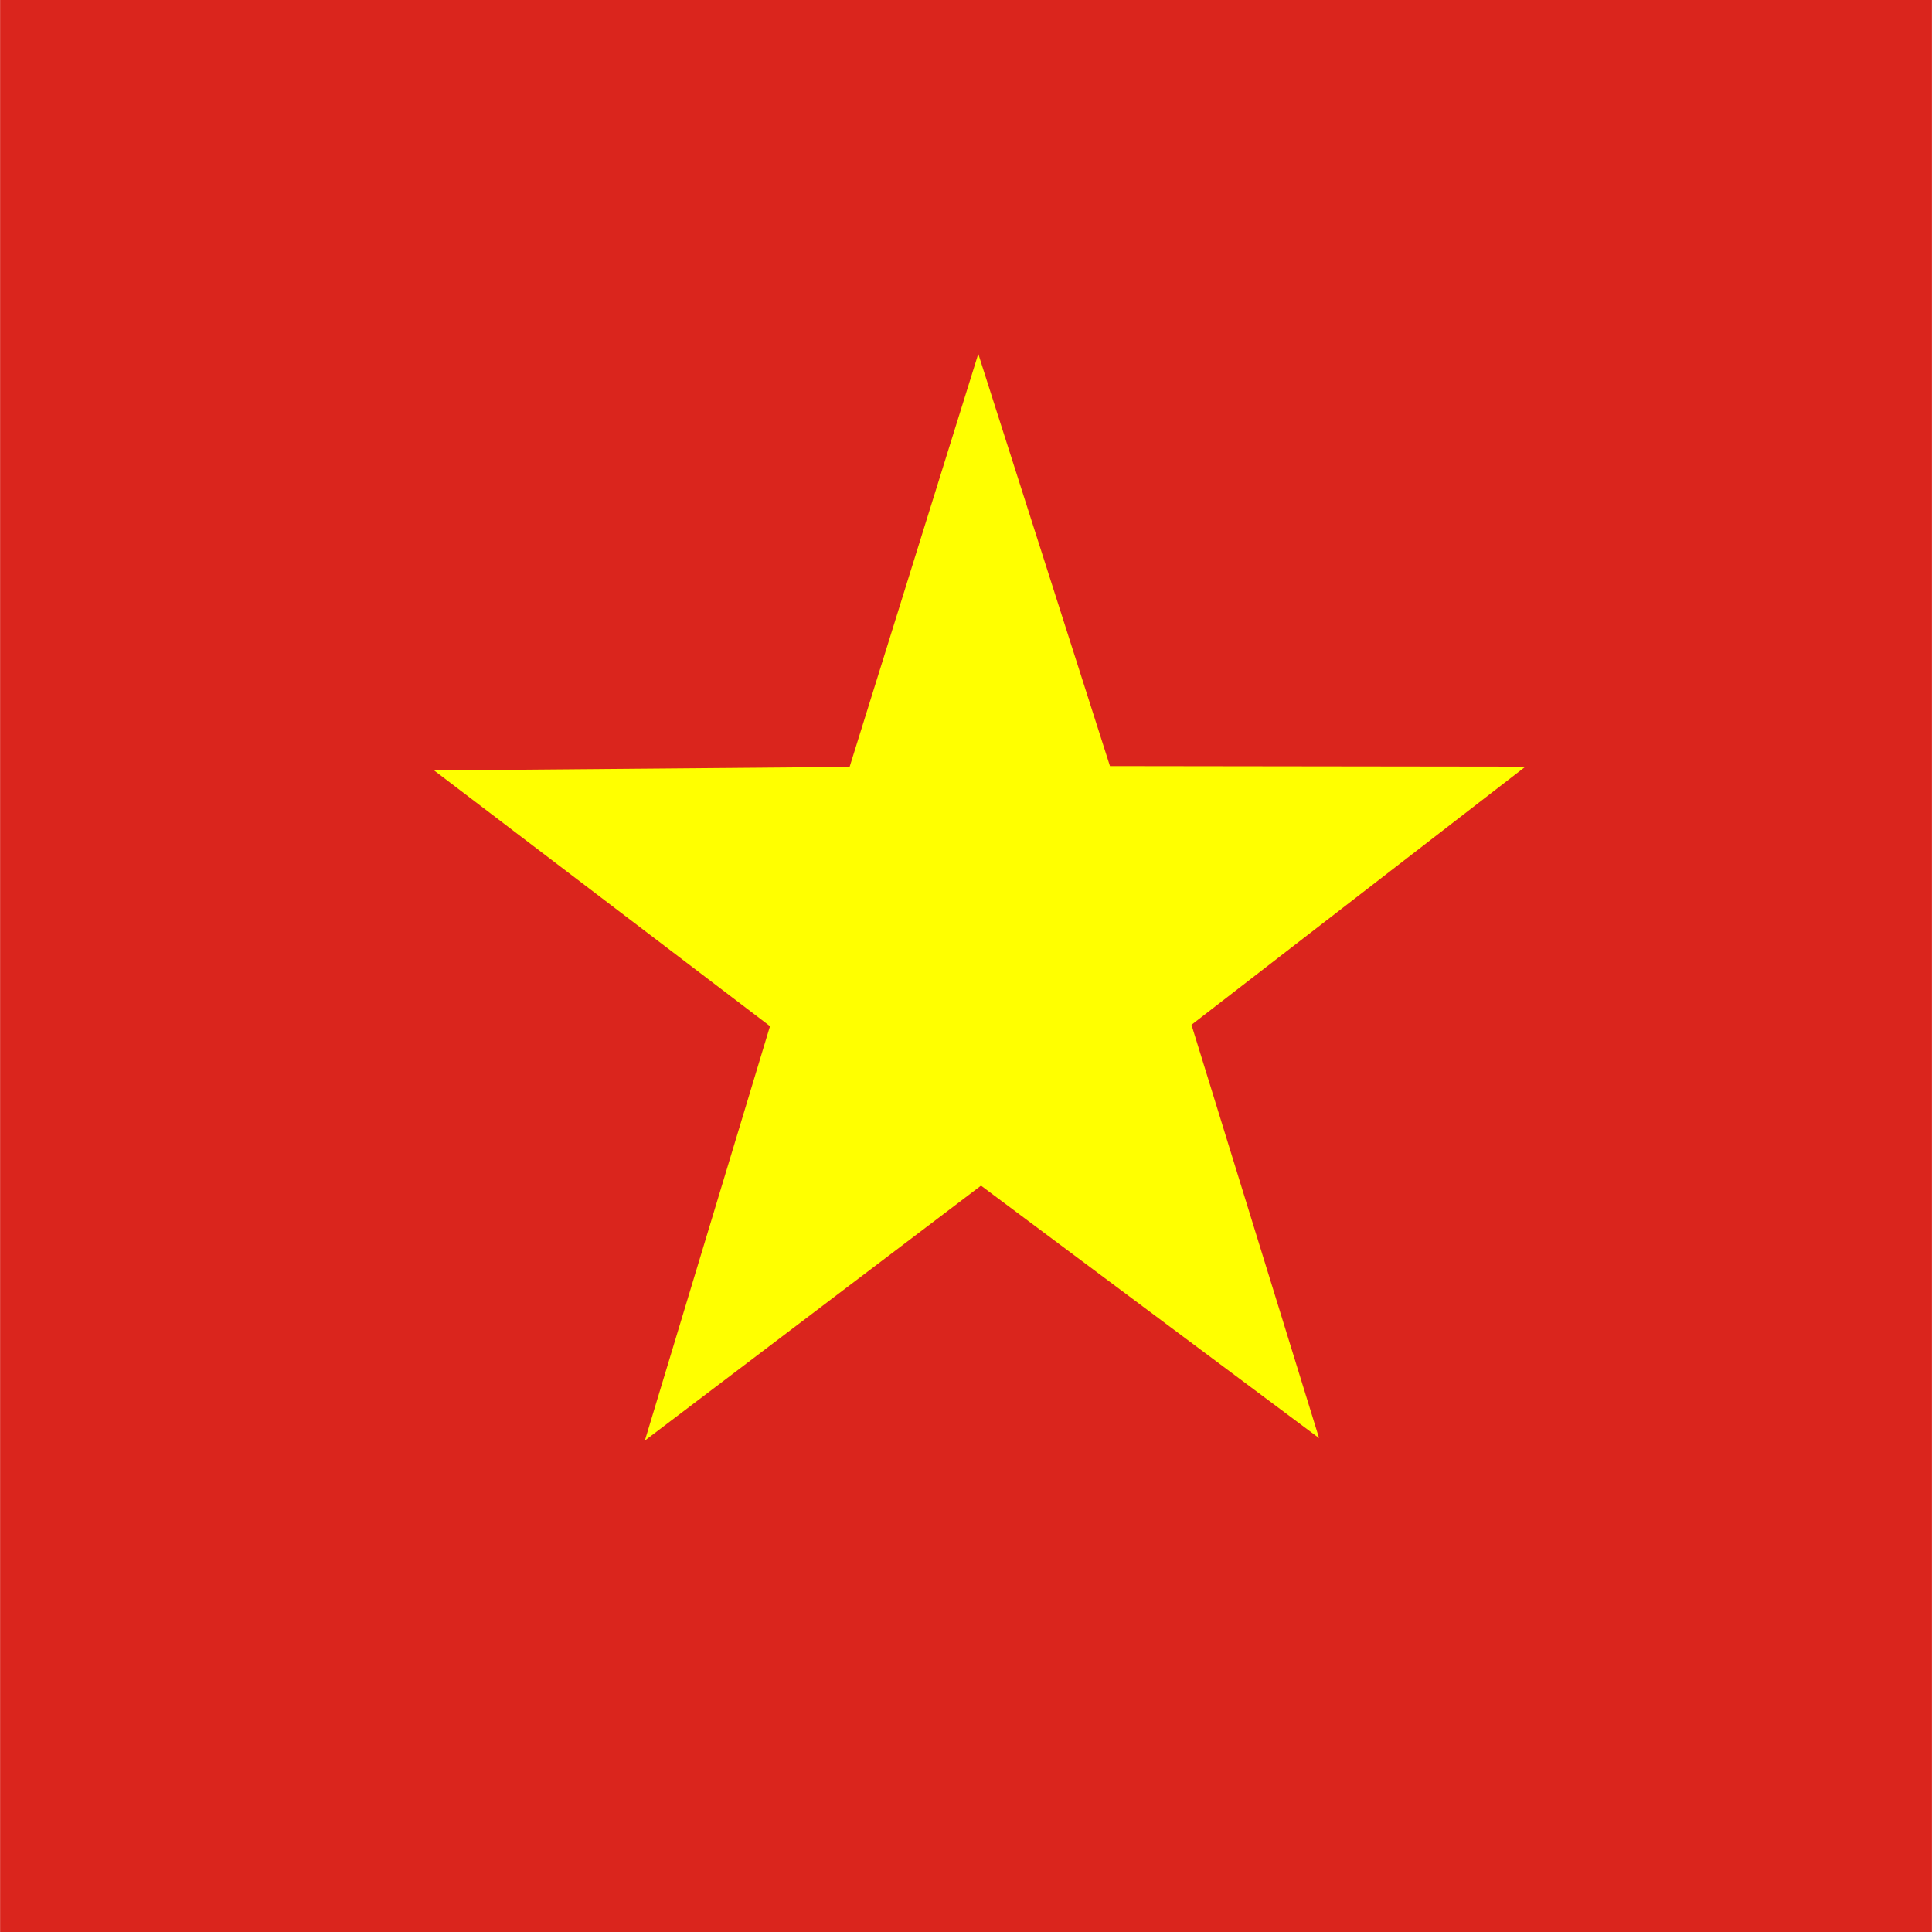
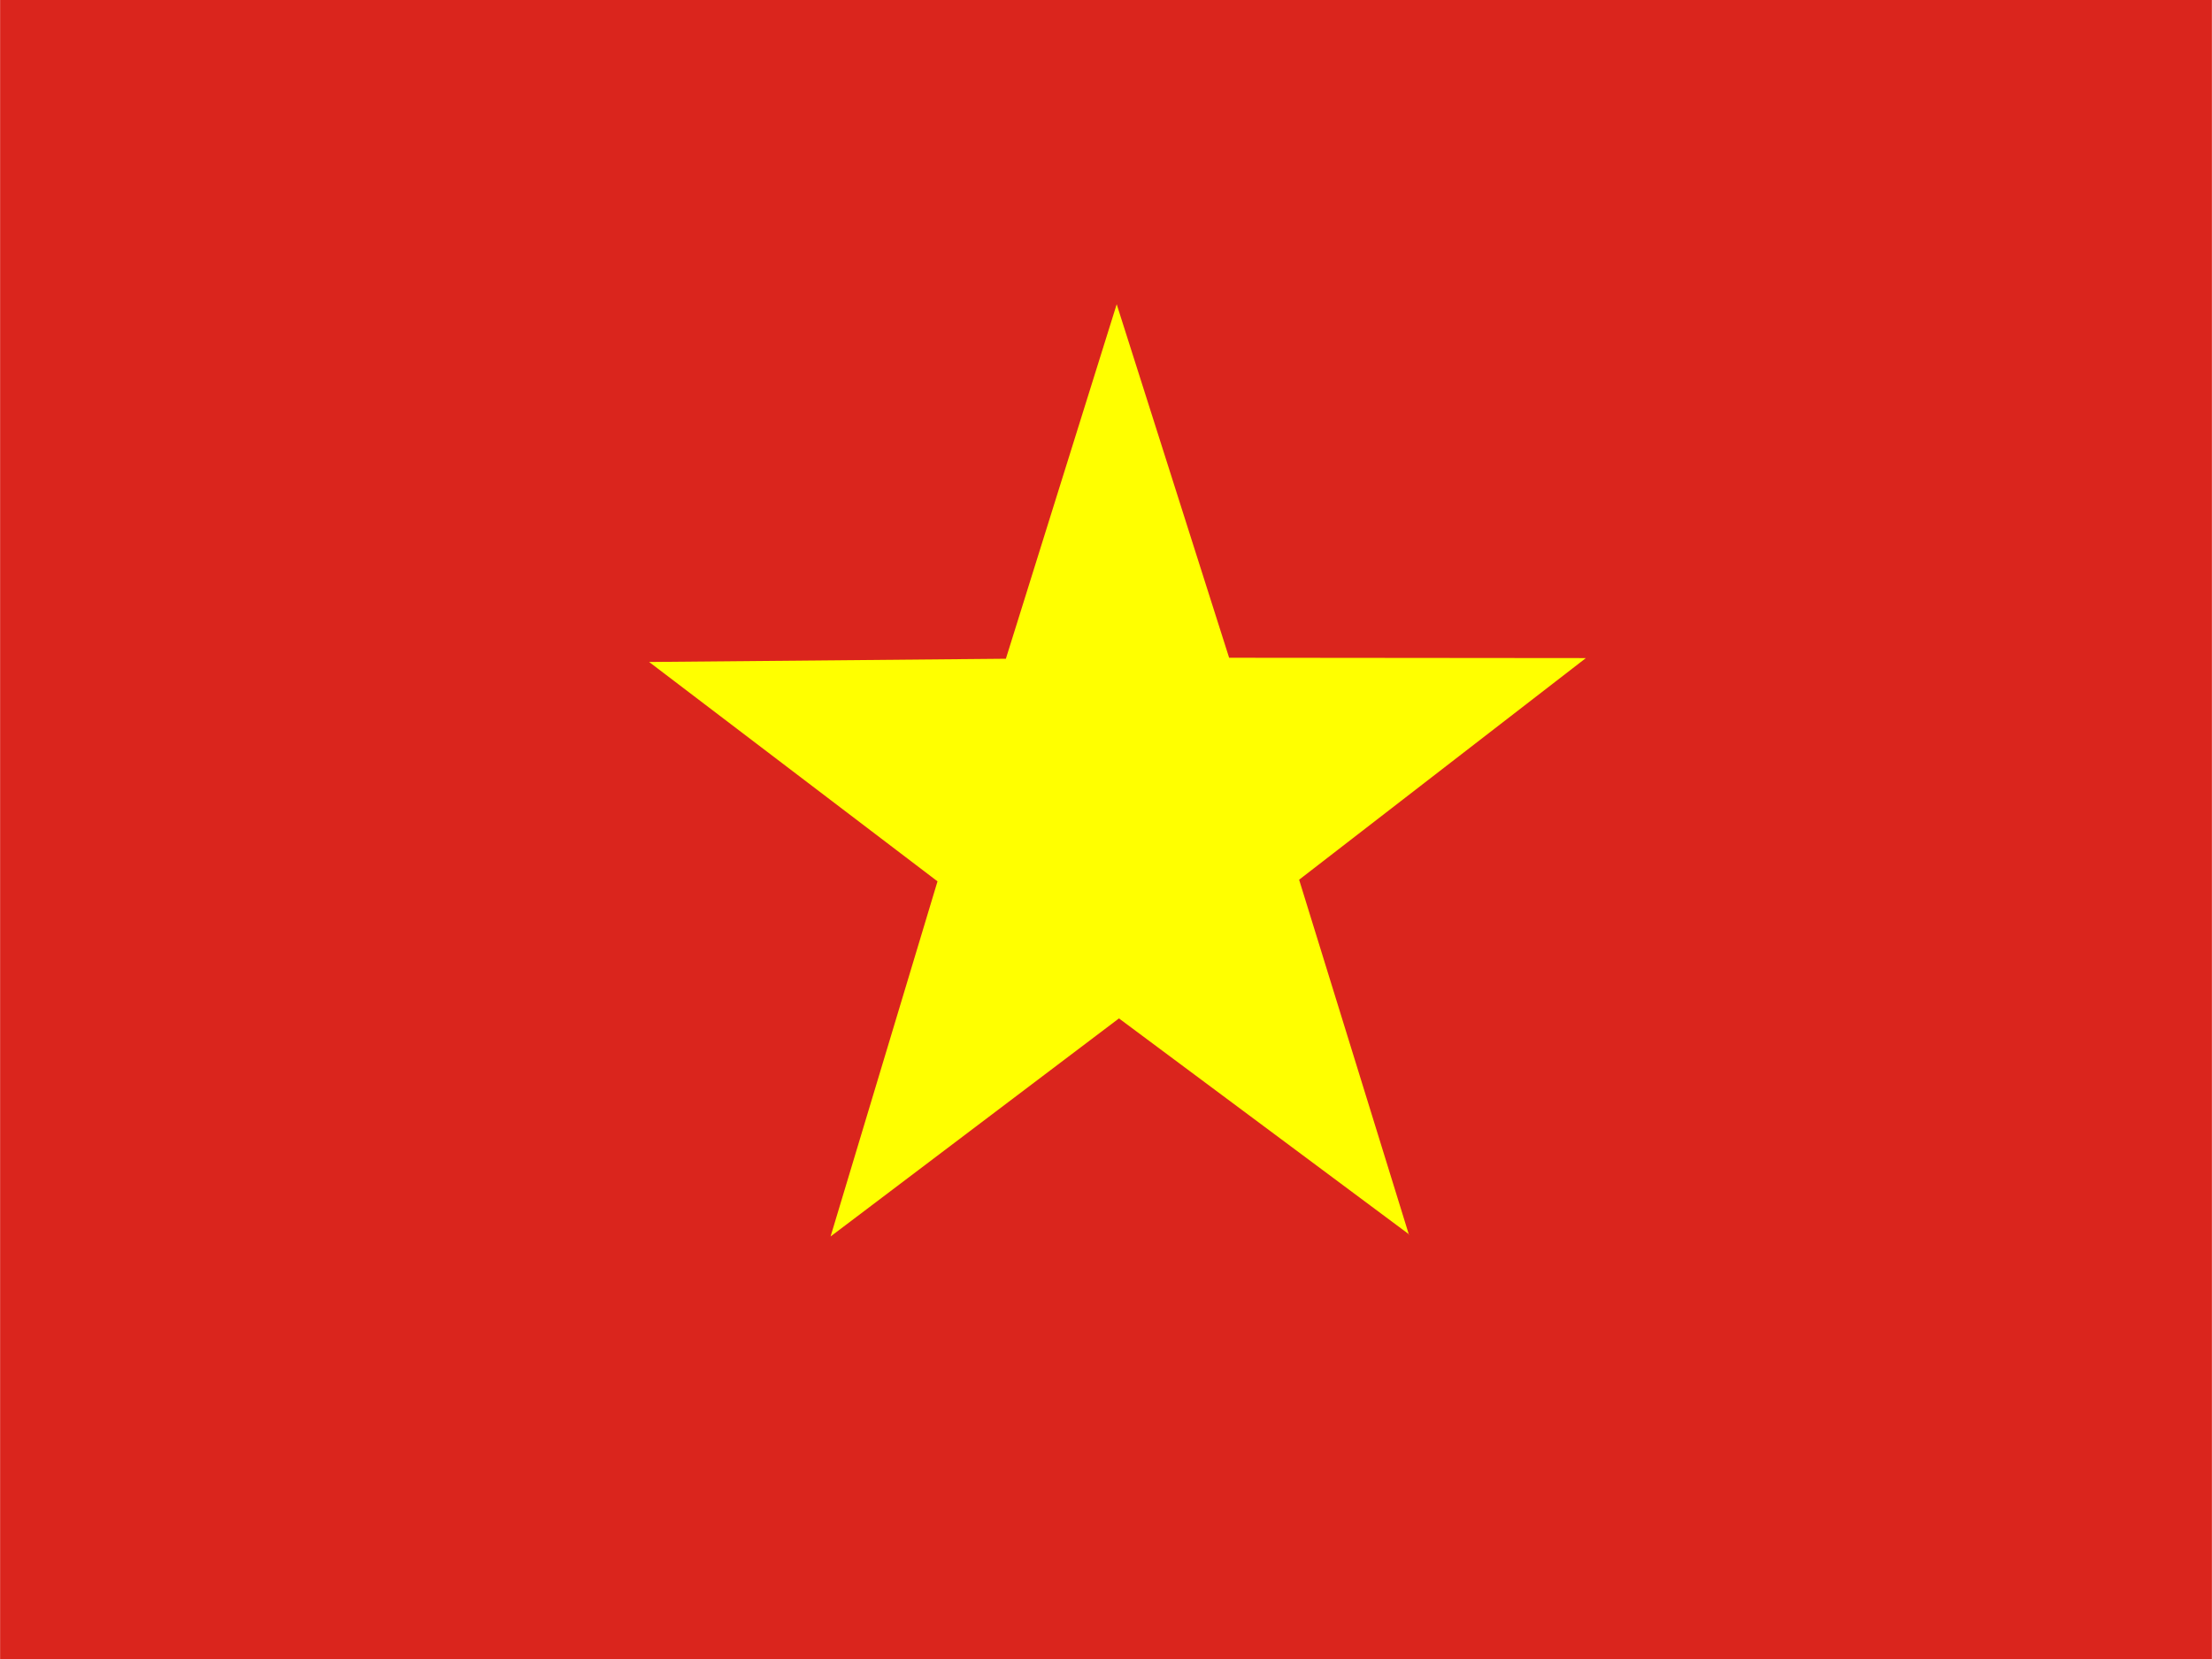
- <svg xmlns="http://www.w3.org/2000/svg" id="flag-icons-vn" viewBox="0 0 512 512">
+ <svg xmlns="http://www.w3.org/2000/svg" id="flag-icons-vn" viewBox="0 0 640 480">
  <defs>
    <clipPath id="vn-a">
-       <path fill-opacity=".7" d="M177.2 0h708.6v708.7H177.2z" />
+       <path fill-opacity=".7" d="M-85.3 0h682.6v512H-85.3z" />
    </clipPath>
  </defs>
-   <g fill-rule="evenodd" clip-path="url(#vn-a)" transform="translate(-128) scale(.72249)">
-     <path fill="#da251d" d="M0 0h1063v708.7H0z" />
-     <path fill="#ff0" d="m661 527.5-124-92.6-123.3 93.5 45.9-152-123.2-93.8 152.4-1.3L536 129.8 584.3 281l152.4.2-122.5 94.7L661 527.5z" />
+   <g fill-rule="evenodd" clip-path="url(#vn-a)" transform="translate(80)scale(.9375)">
+     <path fill="#da251d" d="M-128 0h768v512h-768z" />
+     <path fill="#ff0" d="M349.6 381 260 314.3l-89 67.3L204 272l-89-67.7 110.1-1 34.2-109.4L294 203l110.1.1-88.5 68.4 33.9 109.6z" />
  </g>
</svg>
